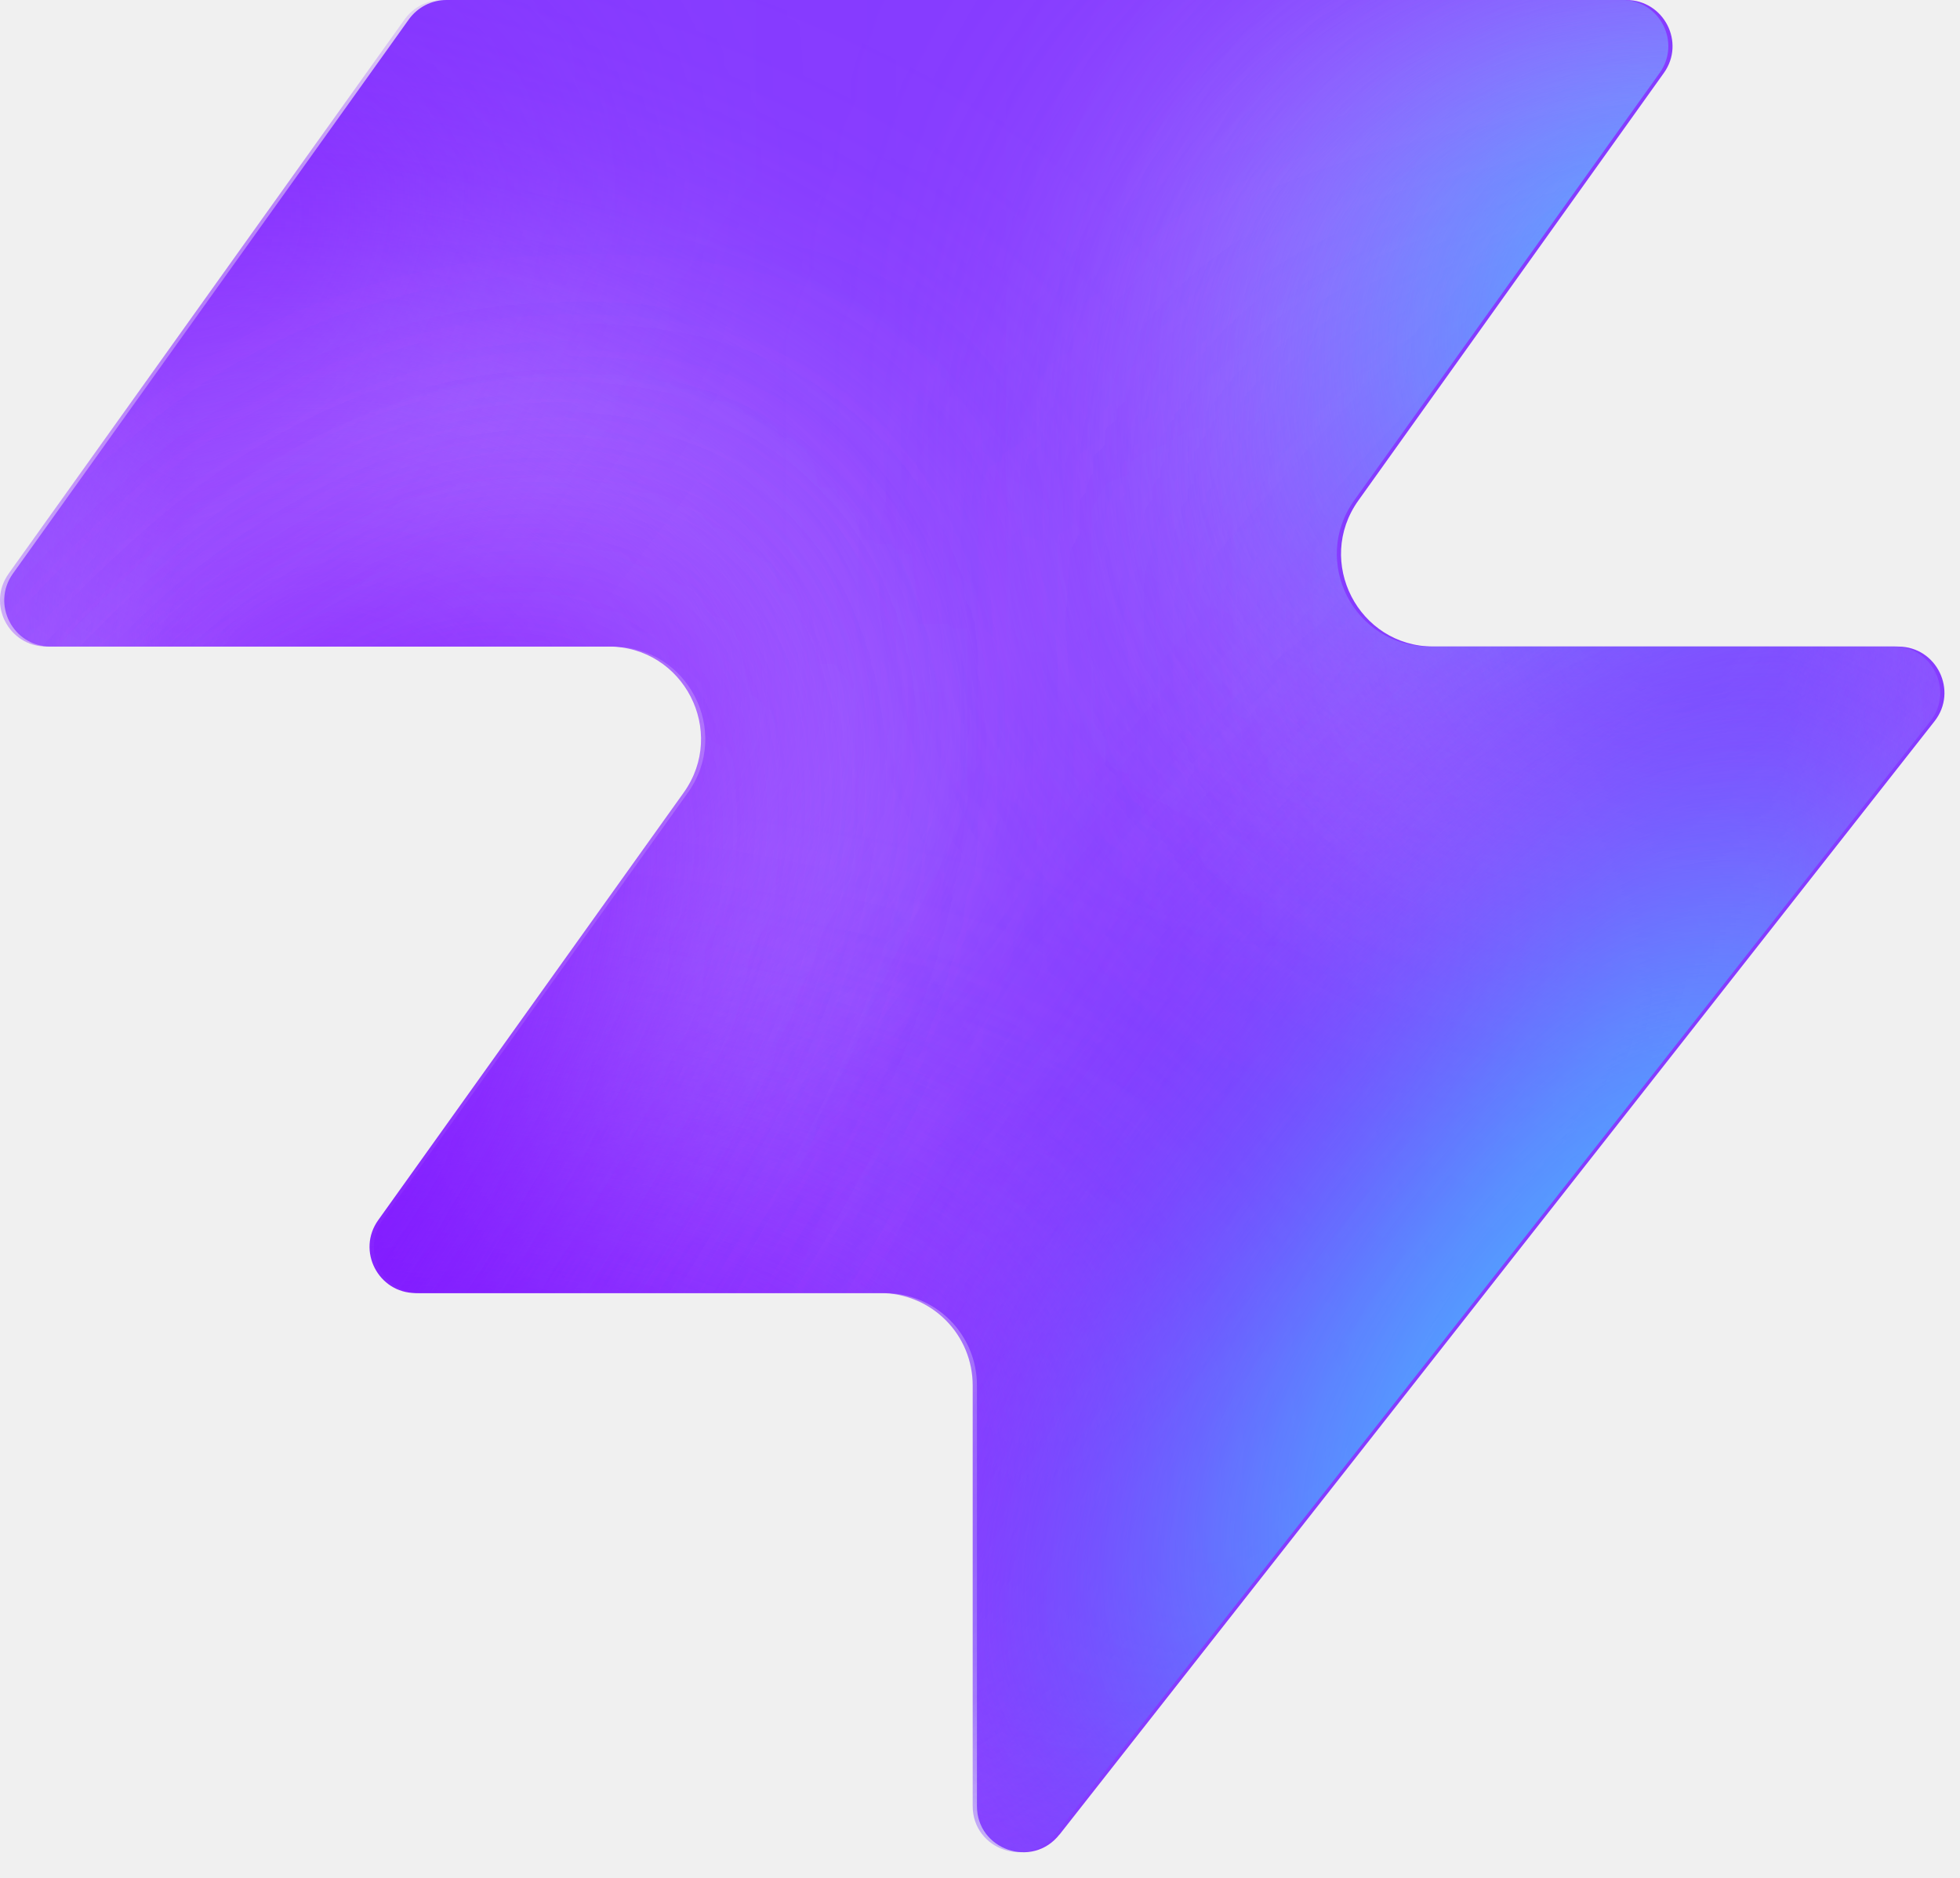
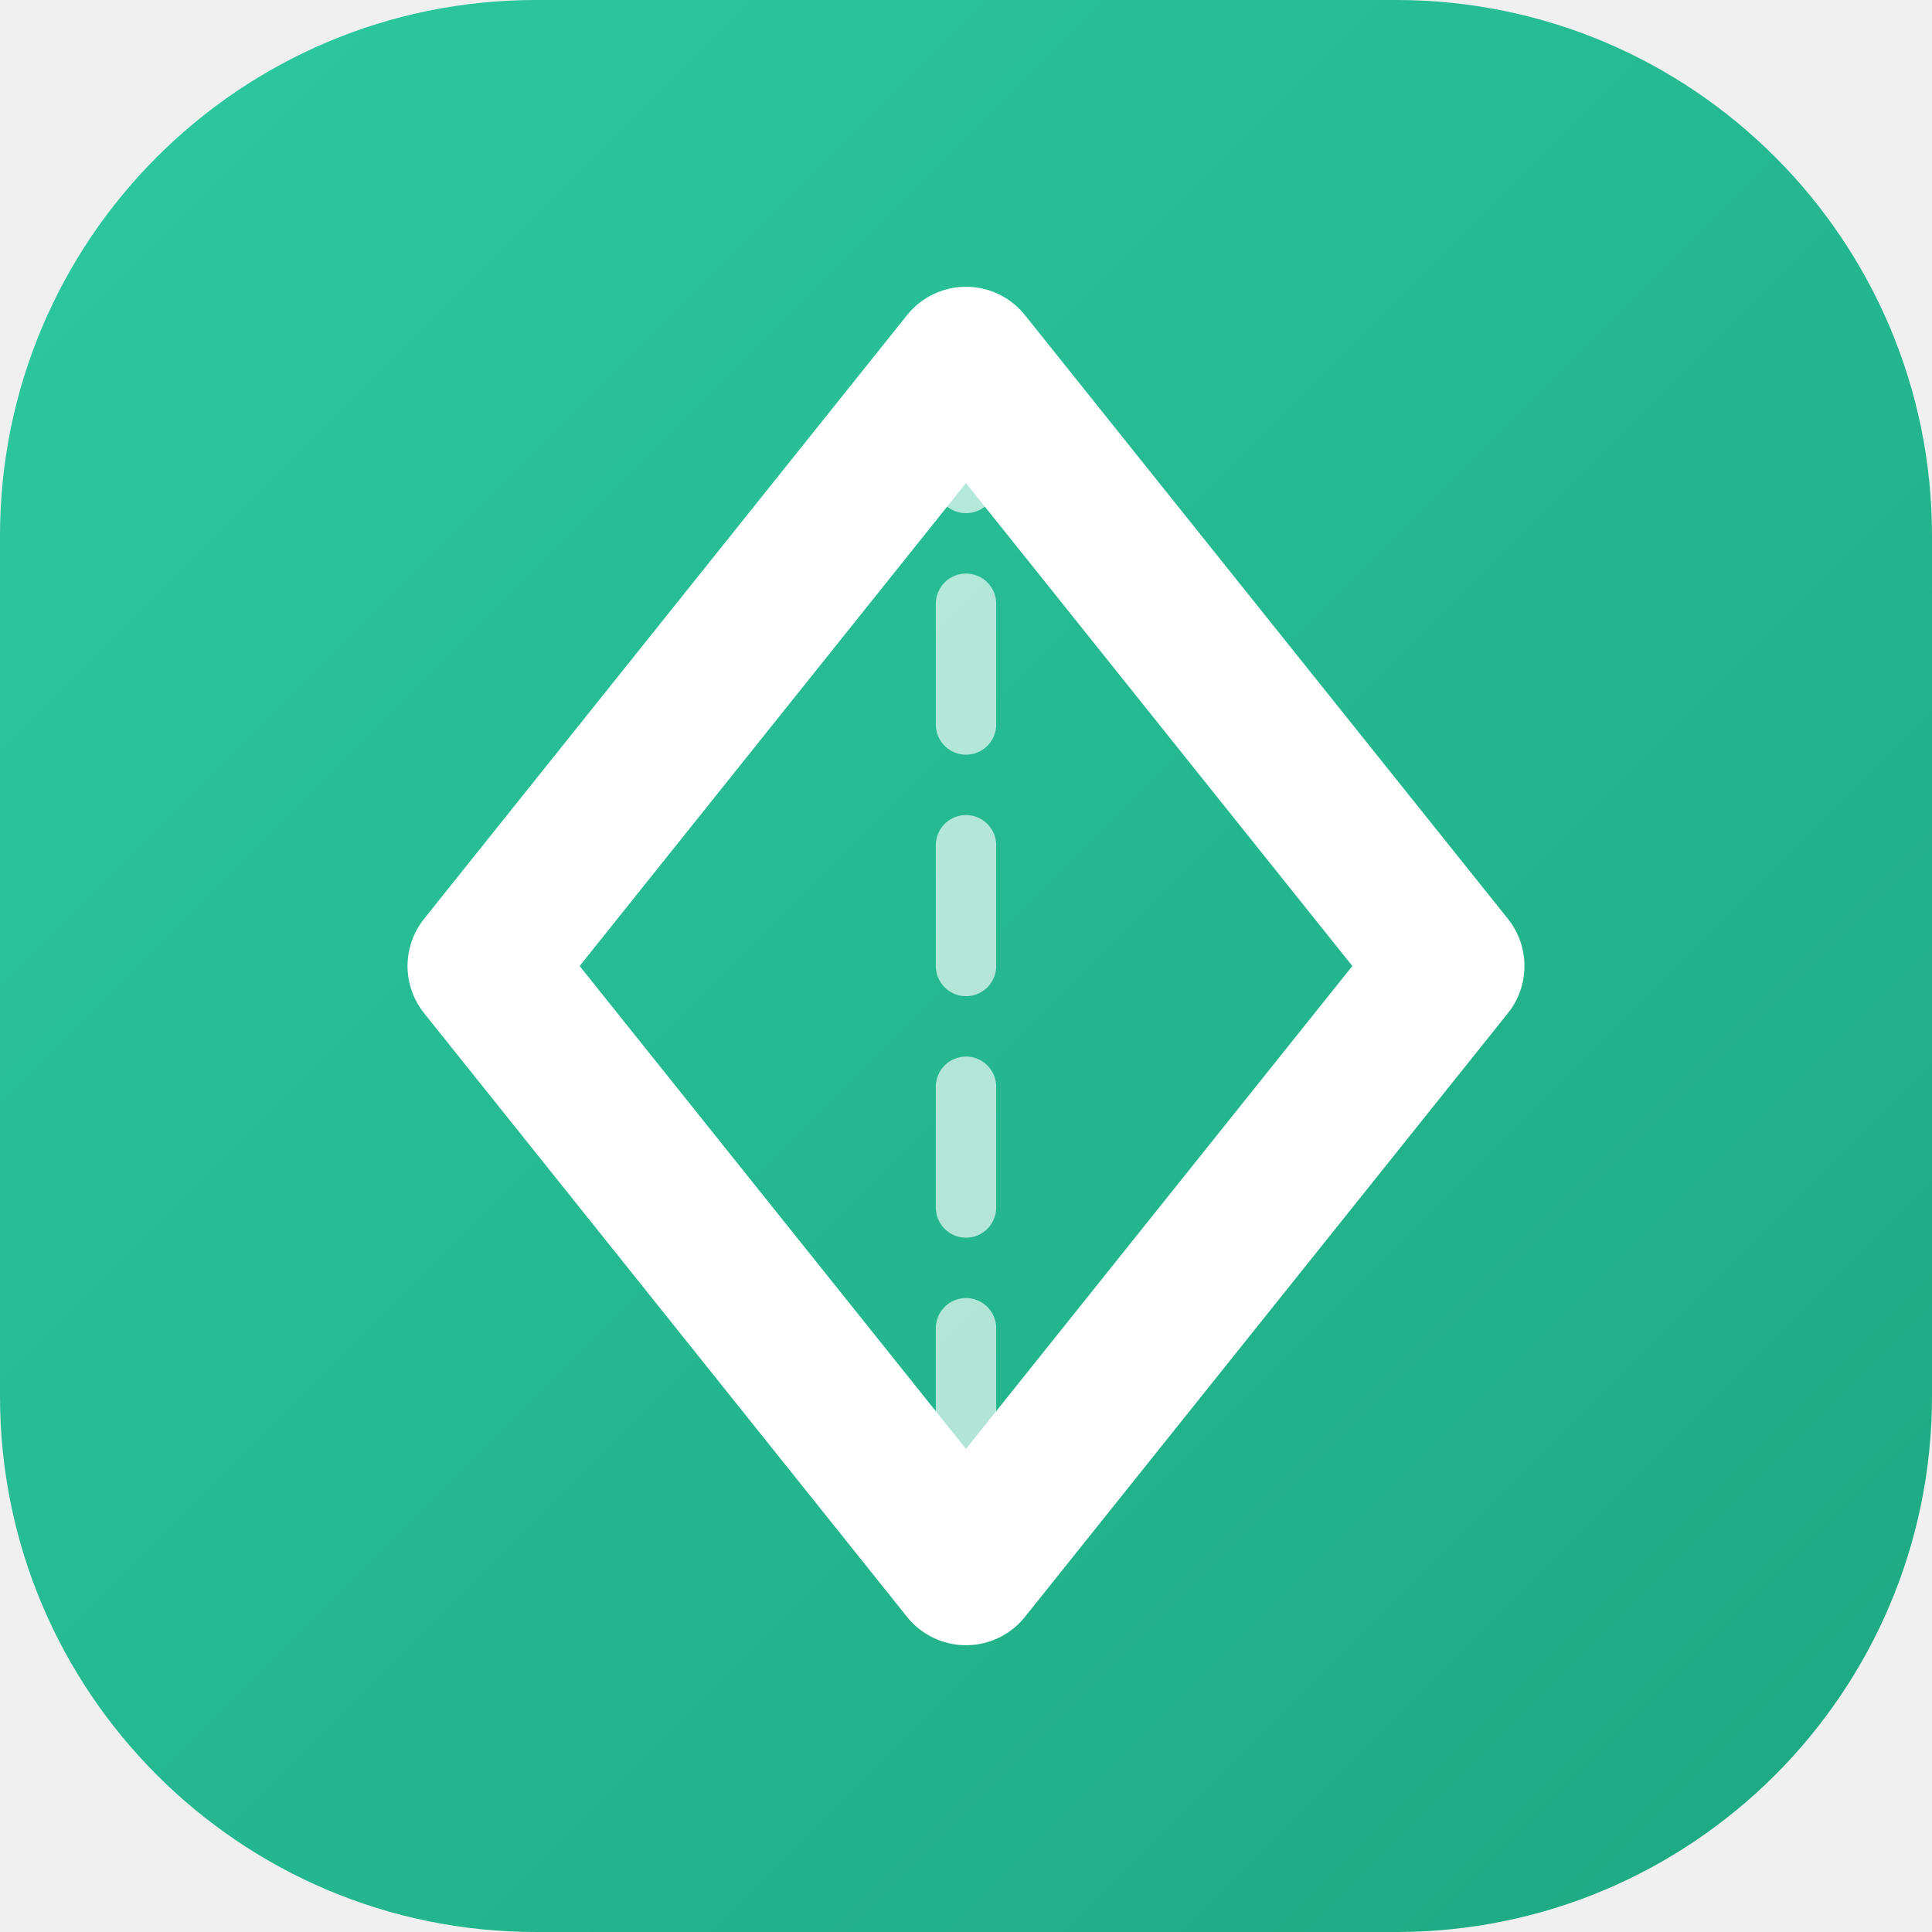
- <svg xmlns="http://www.w3.org/2000/svg" width="48" height="46" fill="none" viewBox="0 0 48 46">
-   <path fill="#863bff" d="M25.946 44.938c-.664.845-2.021.375-2.021-.698V33.937a2.26 2.26 0 0 0-2.262-2.262H10.287c-.92 0-1.456-1.04-.92-1.788l7.48-10.471c1.07-1.497 0-3.578-1.842-3.578H1.237c-.92 0-1.456-1.04-.92-1.788L10.013.474c.214-.297.556-.474.92-.474h28.894c.92 0 1.456 1.04.92 1.788l-7.48 10.471c-1.07 1.498 0 3.579 1.842 3.579h11.377c.943 0 1.473 1.088.89 1.83L25.947 44.94z" style="fill:#863bff;fill:color(display-p3 .525 .23 1);fill-opacity:1" />
-   <mask id="a" width="48" height="46" x="0" y="0" maskUnits="userSpaceOnUse" style="mask-type:alpha">
-     <path fill="#000" d="M25.842 44.938c-.664.844-2.021.375-2.021-.698V33.937a2.26 2.26 0 0 0-2.262-2.262H10.183c-.92 0-1.456-1.04-.92-1.788l7.48-10.471c1.07-1.498 0-3.579-1.842-3.579H1.133c-.92 0-1.456-1.04-.92-1.787L9.91.473c.214-.297.556-.474.92-.474h28.894c.92 0 1.456 1.04.92 1.788l-7.48 10.471c-1.07 1.498 0 3.578 1.842 3.578h11.377c.943 0 1.473 1.088.89 1.832L25.843 44.94z" style="fill:#000;fill-opacity:1" />
-   </mask>
-   <g mask="url(#a)">
-     <g filter="url(#b)">
-       <ellipse cx="5.508" cy="14.704" fill="#ede6ff" rx="5.508" ry="14.704" style="fill:#ede6ff;fill:color(display-p3 .927 .903 1);fill-opacity:1" transform="matrix(.00324 1 1 -.00324 -4.47 31.516)" />
-     </g>
-     <g filter="url(#c)">
-       <ellipse cx="10.399" cy="29.851" fill="#ede6ff" rx="10.399" ry="29.851" style="fill:#ede6ff;fill:color(display-p3 .927 .903 1);fill-opacity:1" transform="matrix(.00324 1 1 -.00324 -39.328 7.883)" />
-     </g>
-     <g filter="url(#d)">
-       <ellipse cx="5.508" cy="30.487" fill="#7e14ff" rx="5.508" ry="30.487" style="fill:#7e14ff;fill:color(display-p3 .492 .077 1);fill-opacity:1" transform="rotate(89.814 -25.913 -14.639)scale(1 -1)" />
-     </g>
-     <g filter="url(#e)">
-       <ellipse cx="5.508" cy="30.599" fill="#7e14ff" rx="5.508" ry="30.599" style="fill:#7e14ff;fill:color(display-p3 .492 .077 1);fill-opacity:1" transform="rotate(89.814 -32.644 -3.334)scale(1 -1)" />
-     </g>
-     <g filter="url(#f)">
-       <ellipse cx="5.508" cy="30.599" fill="#7e14ff" rx="5.508" ry="30.599" style="fill:#7e14ff;fill:color(display-p3 .492 .077 1);fill-opacity:1" transform="matrix(.00324 1 1 -.00324 -34.34 30.47)" />
-     </g>
-     <g filter="url(#g)">
-       <ellipse cx="14.072" cy="22.078" fill="#ede6ff" rx="14.072" ry="22.078" style="fill:#ede6ff;fill:color(display-p3 .927 .903 1);fill-opacity:1" transform="rotate(93.35 24.506 48.493)scale(-1 1)" />
-     </g>
-     <g filter="url(#h)">
-       <ellipse cx="3.47" cy="21.501" fill="#7e14ff" rx="3.47" ry="21.501" style="fill:#7e14ff;fill:color(display-p3 .492 .077 1);fill-opacity:1" transform="rotate(89.009 28.708 47.59)scale(-1 1)" />
-     </g>
-     <g filter="url(#i)">
-       <ellipse cx="3.47" cy="21.501" fill="#7e14ff" rx="3.47" ry="21.501" style="fill:#7e14ff;fill:color(display-p3 .492 .077 1);fill-opacity:1" transform="rotate(89.009 28.708 47.59)scale(-1 1)" />
-     </g>
-     <g filter="url(#j)">
-       <ellipse cx=".387" cy="8.972" fill="#7e14ff" rx="4.407" ry="29.108" style="fill:#7e14ff;fill:color(display-p3 .492 .077 1);fill-opacity:1" transform="rotate(39.51 .387 8.972)" />
-     </g>
-     <g filter="url(#k)">
-       <ellipse cx="47.523" cy="-6.092" fill="#7e14ff" rx="4.407" ry="29.108" style="fill:#7e14ff;fill:color(display-p3 .492 .077 1);fill-opacity:1" transform="rotate(37.892 47.523 -6.092)" />
-     </g>
-     <g filter="url(#l)">
-       <ellipse cx="41.412" cy="6.333" fill="#47bfff" rx="5.971" ry="9.665" style="fill:#47bfff;fill:color(display-p3 .28 .748 1);fill-opacity:1" transform="rotate(37.892 41.412 6.333)" />
-     </g>
-     <g filter="url(#m)">
-       <ellipse cx="-1.879" cy="38.332" fill="#7e14ff" rx="4.407" ry="29.108" style="fill:#7e14ff;fill:color(display-p3 .492 .077 1);fill-opacity:1" transform="rotate(37.892 -1.88 38.332)" />
-     </g>
-     <g filter="url(#n)">
-       <ellipse cx="-1.879" cy="38.332" fill="#7e14ff" rx="4.407" ry="29.108" style="fill:#7e14ff;fill:color(display-p3 .492 .077 1);fill-opacity:1" transform="rotate(37.892 -1.88 38.332)" />
-     </g>
-     <g filter="url(#o)">
-       <ellipse cx="35.651" cy="29.907" fill="#7e14ff" rx="4.407" ry="29.108" style="fill:#7e14ff;fill:color(display-p3 .492 .077 1);fill-opacity:1" transform="rotate(37.892 35.651 29.907)" />
-     </g>
-     <g filter="url(#p)">
-       <ellipse cx="38.418" cy="32.4" fill="#47bfff" rx="5.971" ry="15.297" style="fill:#47bfff;fill:color(display-p3 .28 .748 1);fill-opacity:1" transform="rotate(37.892 38.418 32.4)" />
-     </g>
+ <svg xmlns="http://www.w3.org/2000/svg" viewBox="0 0 512 512" width="100%" height="100%">
+   <defs>
+     <linearGradient id="logo-bg-grad" x1="0%" y1="0%" x2="100%" y2="100%">
+       <stop offset="0%" stop-color="#2DC9A0" />
+       <stop offset="100%" stop-color="#1DA880" />
+     </linearGradient>
+   </defs>
+   <rect x="0" y="0" width="512" height="512" rx="142" fill="url(#logo-bg-grad)" />
+   <g transform="translate(64, 64) scale(16)">
+     <path d="M12 2L20 12L12 22L4 12Z" fill="none" stroke="#ffffff" stroke-width="2.5" stroke-linecap="round" stroke-linejoin="round" />
+     <path d="M12 2V22" fill="none" stroke="#ffffff" stroke-width="1" stroke-dasharray="2 2" stroke-linecap="round" opacity="0.65" />
  </g>
-   <defs>
-     <filter id="b" width="60.045" height="41.654" x="-19.77" y="16.149" color-interpolation-filters="sRGB" filterUnits="userSpaceOnUse">
-       <feFlood flood-opacity="0" result="BackgroundImageFix" />
-       <feBlend in="SourceGraphic" in2="BackgroundImageFix" result="shape" />
-       <feGaussianBlur result="effect1_foregroundBlur_2002_17158" stdDeviation="7.659" />
-     </filter>
-     <filter id="c" width="90.34" height="51.437" x="-54.613" y="-7.533" color-interpolation-filters="sRGB" filterUnits="userSpaceOnUse">
-       <feFlood flood-opacity="0" result="BackgroundImageFix" />
-       <feBlend in="SourceGraphic" in2="BackgroundImageFix" result="shape" />
-       <feGaussianBlur result="effect1_foregroundBlur_2002_17158" stdDeviation="7.659" />
-     </filter>
-     <filter id="d" width="79.355" height="29.4" x="-49.64" y="2.03" color-interpolation-filters="sRGB" filterUnits="userSpaceOnUse">
-       <feFlood flood-opacity="0" result="BackgroundImageFix" />
-       <feBlend in="SourceGraphic" in2="BackgroundImageFix" result="shape" />
-       <feGaussianBlur result="effect1_foregroundBlur_2002_17158" stdDeviation="4.596" />
-     </filter>
-     <filter id="e" width="79.579" height="29.4" x="-45.045" y="20.029" color-interpolation-filters="sRGB" filterUnits="userSpaceOnUse">
-       <feFlood flood-opacity="0" result="BackgroundImageFix" />
-       <feBlend in="SourceGraphic" in2="BackgroundImageFix" result="shape" />
-       <feGaussianBlur result="effect1_foregroundBlur_2002_17158" stdDeviation="4.596" />
-     </filter>
-     <filter id="f" width="79.579" height="29.4" x="-43.513" y="21.178" color-interpolation-filters="sRGB" filterUnits="userSpaceOnUse">
-       <feFlood flood-opacity="0" result="BackgroundImageFix" />
-       <feBlend in="SourceGraphic" in2="BackgroundImageFix" result="shape" />
-       <feGaussianBlur result="effect1_foregroundBlur_2002_17158" stdDeviation="4.596" />
-     </filter>
-     <filter id="g" width="74.749" height="58.852" x="15.756" y="-17.901" color-interpolation-filters="sRGB" filterUnits="userSpaceOnUse">
-       <feFlood flood-opacity="0" result="BackgroundImageFix" />
-       <feBlend in="SourceGraphic" in2="BackgroundImageFix" result="shape" />
-       <feGaussianBlur result="effect1_foregroundBlur_2002_17158" stdDeviation="7.659" />
-     </filter>
-     <filter id="h" width="61.377" height="25.362" x="23.548" y="2.284" color-interpolation-filters="sRGB" filterUnits="userSpaceOnUse">
-       <feFlood flood-opacity="0" result="BackgroundImageFix" />
-       <feBlend in="SourceGraphic" in2="BackgroundImageFix" result="shape" />
-       <feGaussianBlur result="effect1_foregroundBlur_2002_17158" stdDeviation="4.596" />
-     </filter>
-     <filter id="i" width="61.377" height="25.362" x="23.548" y="2.284" color-interpolation-filters="sRGB" filterUnits="userSpaceOnUse">
-       <feFlood flood-opacity="0" result="BackgroundImageFix" />
-       <feBlend in="SourceGraphic" in2="BackgroundImageFix" result="shape" />
-       <feGaussianBlur result="effect1_foregroundBlur_2002_17158" stdDeviation="4.596" />
-     </filter>
-     <filter id="j" width="56.045" height="63.649" x="-27.636" y="-22.853" color-interpolation-filters="sRGB" filterUnits="userSpaceOnUse">
-       <feFlood flood-opacity="0" result="BackgroundImageFix" />
-       <feBlend in="SourceGraphic" in2="BackgroundImageFix" result="shape" />
-       <feGaussianBlur result="effect1_foregroundBlur_2002_17158" stdDeviation="4.596" />
-     </filter>
-     <filter id="k" width="54.814" height="64.646" x="20.116" y="-38.415" color-interpolation-filters="sRGB" filterUnits="userSpaceOnUse">
-       <feFlood flood-opacity="0" result="BackgroundImageFix" />
-       <feBlend in="SourceGraphic" in2="BackgroundImageFix" result="shape" />
-       <feGaussianBlur result="effect1_foregroundBlur_2002_17158" stdDeviation="4.596" />
-     </filter>
-     <filter id="l" width="33.541" height="35.313" x="24.641" y="-11.323" color-interpolation-filters="sRGB" filterUnits="userSpaceOnUse">
-       <feFlood flood-opacity="0" result="BackgroundImageFix" />
-       <feBlend in="SourceGraphic" in2="BackgroundImageFix" result="shape" />
-       <feGaussianBlur result="effect1_foregroundBlur_2002_17158" stdDeviation="4.596" />
-     </filter>
-     <filter id="m" width="54.814" height="64.646" x="-29.286" y="6.009" color-interpolation-filters="sRGB" filterUnits="userSpaceOnUse">
-       <feFlood flood-opacity="0" result="BackgroundImageFix" />
-       <feBlend in="SourceGraphic" in2="BackgroundImageFix" result="shape" />
-       <feGaussianBlur result="effect1_foregroundBlur_2002_17158" stdDeviation="4.596" />
-     </filter>
-     <filter id="n" width="54.814" height="64.646" x="-29.286" y="6.009" color-interpolation-filters="sRGB" filterUnits="userSpaceOnUse">
-       <feFlood flood-opacity="0" result="BackgroundImageFix" />
-       <feBlend in="SourceGraphic" in2="BackgroundImageFix" result="shape" />
-       <feGaussianBlur result="effect1_foregroundBlur_2002_17158" stdDeviation="4.596" />
-     </filter>
-     <filter id="o" width="54.814" height="64.646" x="8.244" y="-2.416" color-interpolation-filters="sRGB" filterUnits="userSpaceOnUse">
-       <feFlood flood-opacity="0" result="BackgroundImageFix" />
-       <feBlend in="SourceGraphic" in2="BackgroundImageFix" result="shape" />
-       <feGaussianBlur result="effect1_foregroundBlur_2002_17158" stdDeviation="4.596" />
-     </filter>
-     <filter id="p" width="39.409" height="43.623" x="18.713" y="10.588" color-interpolation-filters="sRGB" filterUnits="userSpaceOnUse">
-       <feFlood flood-opacity="0" result="BackgroundImageFix" />
-       <feBlend in="SourceGraphic" in2="BackgroundImageFix" result="shape" />
-       <feGaussianBlur result="effect1_foregroundBlur_2002_17158" stdDeviation="4.596" />
-     </filter>
-   </defs>
</svg>
